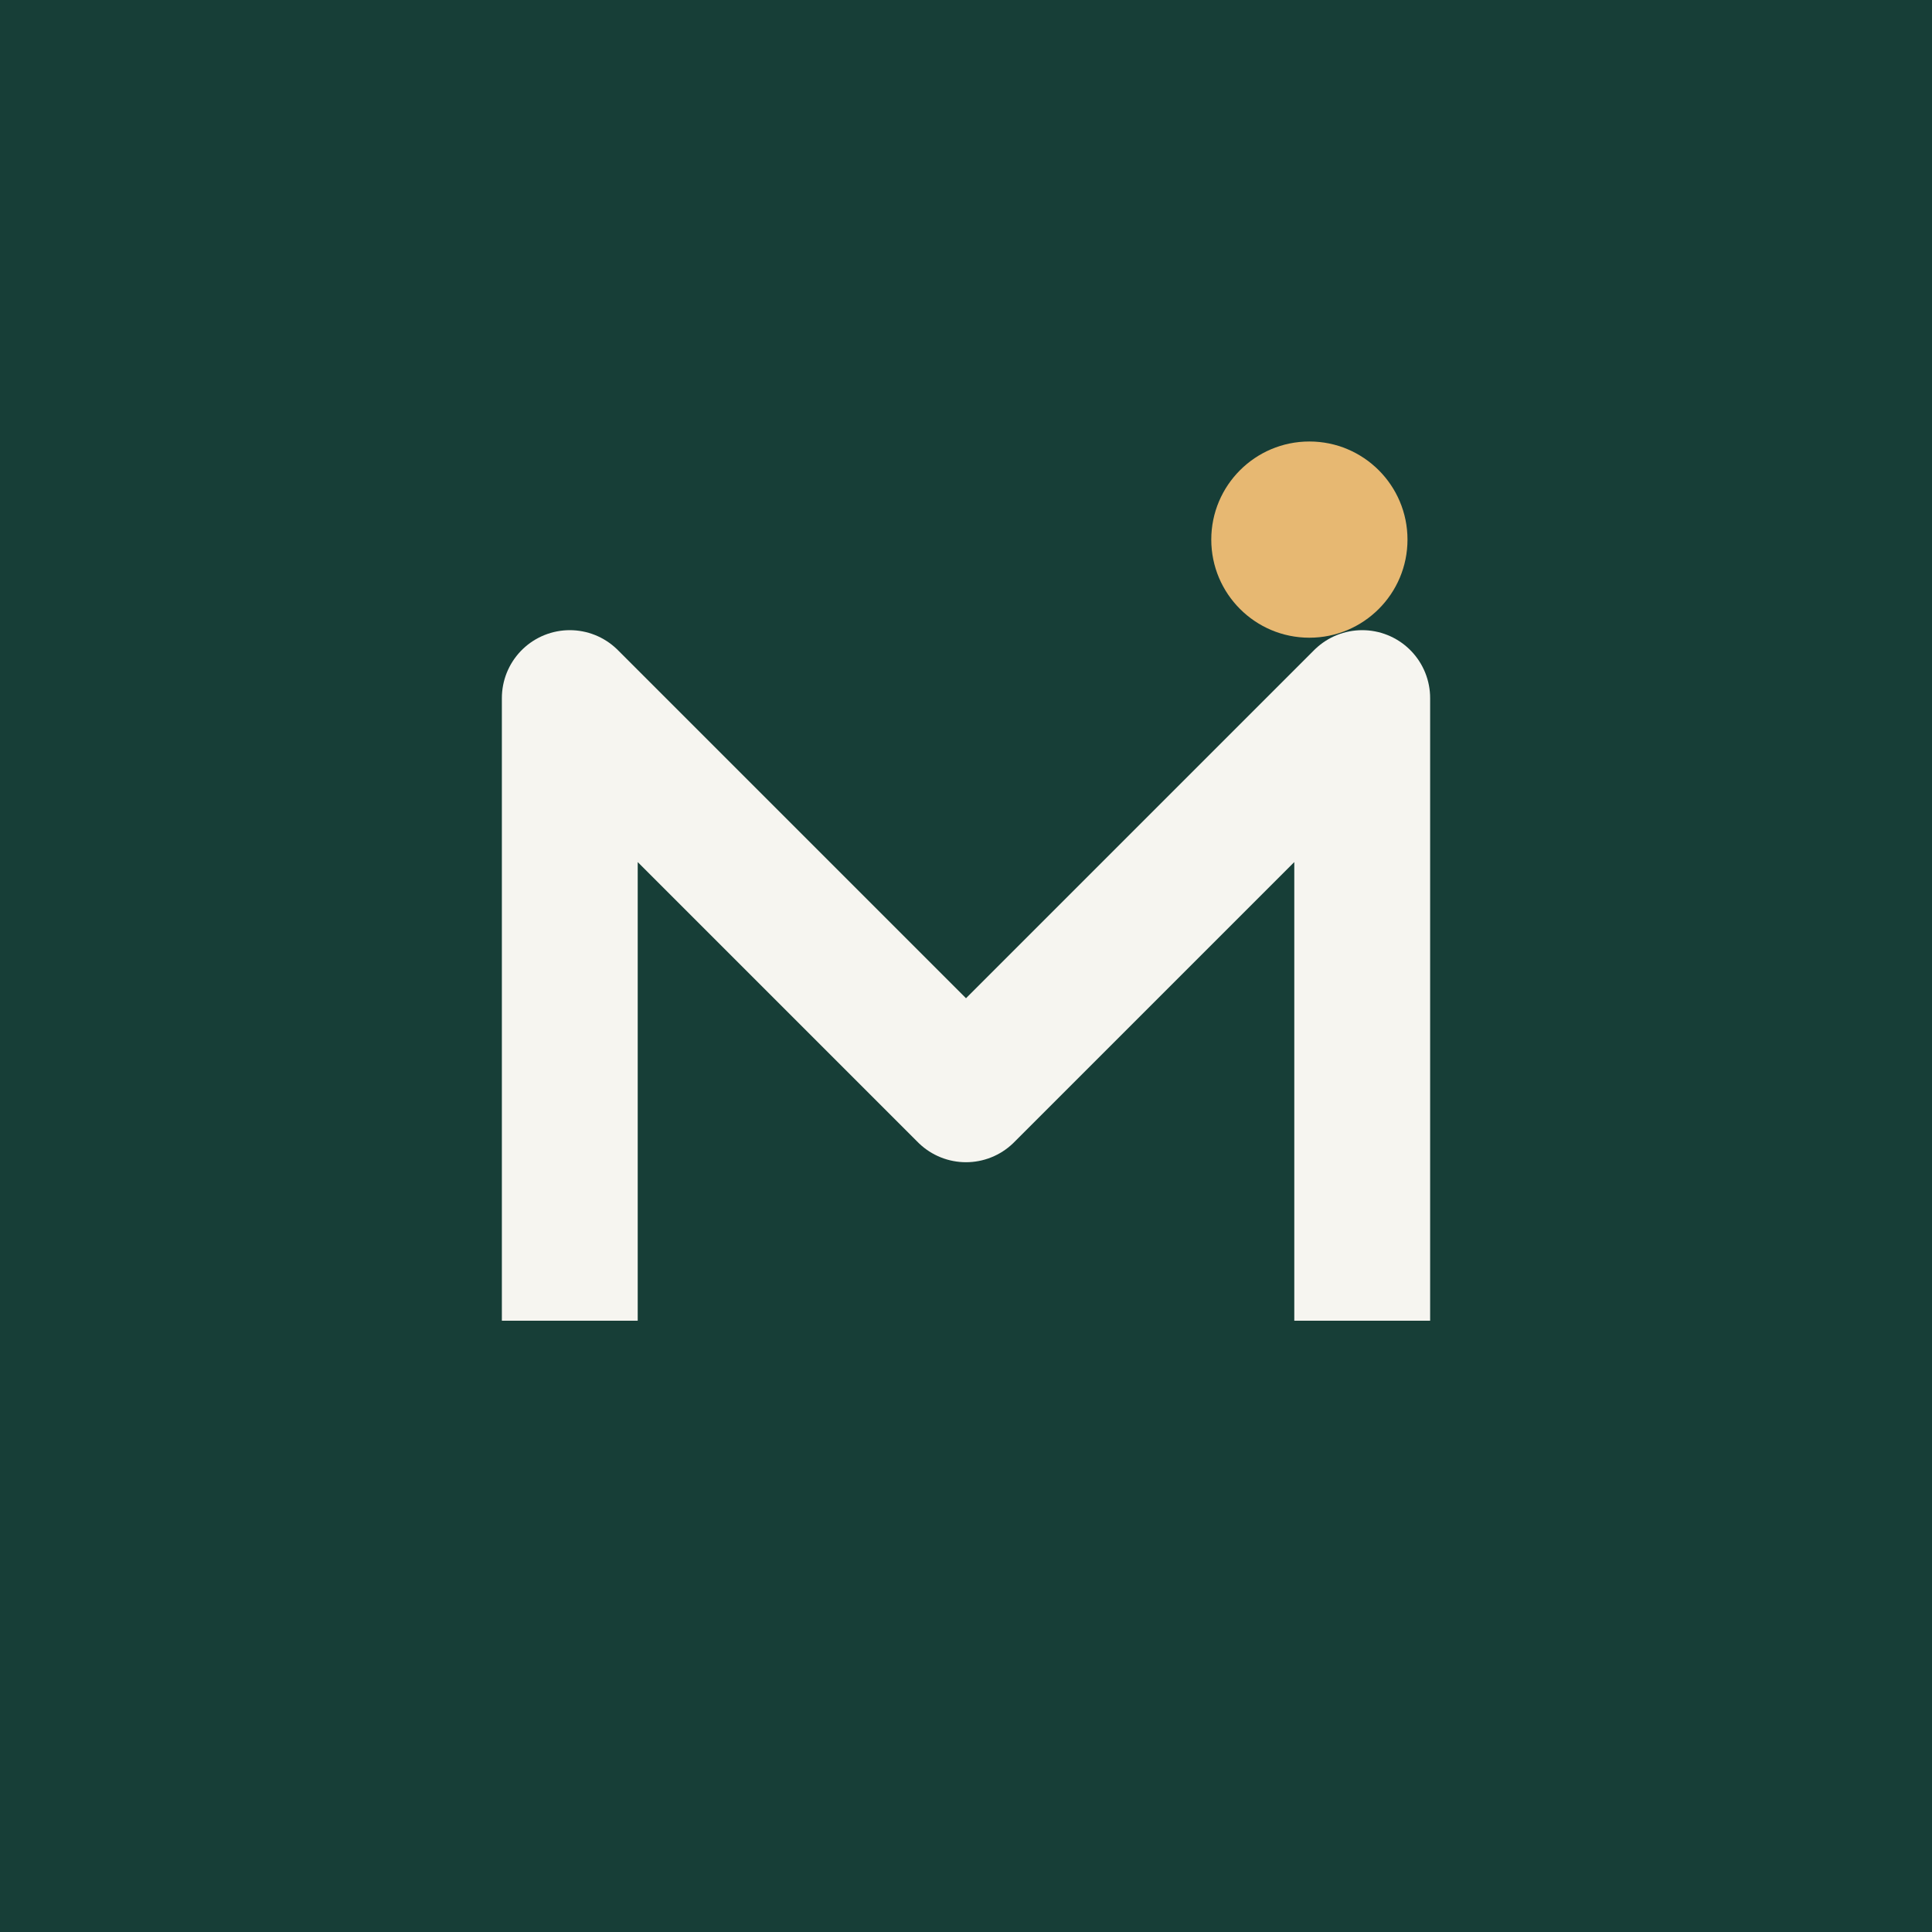
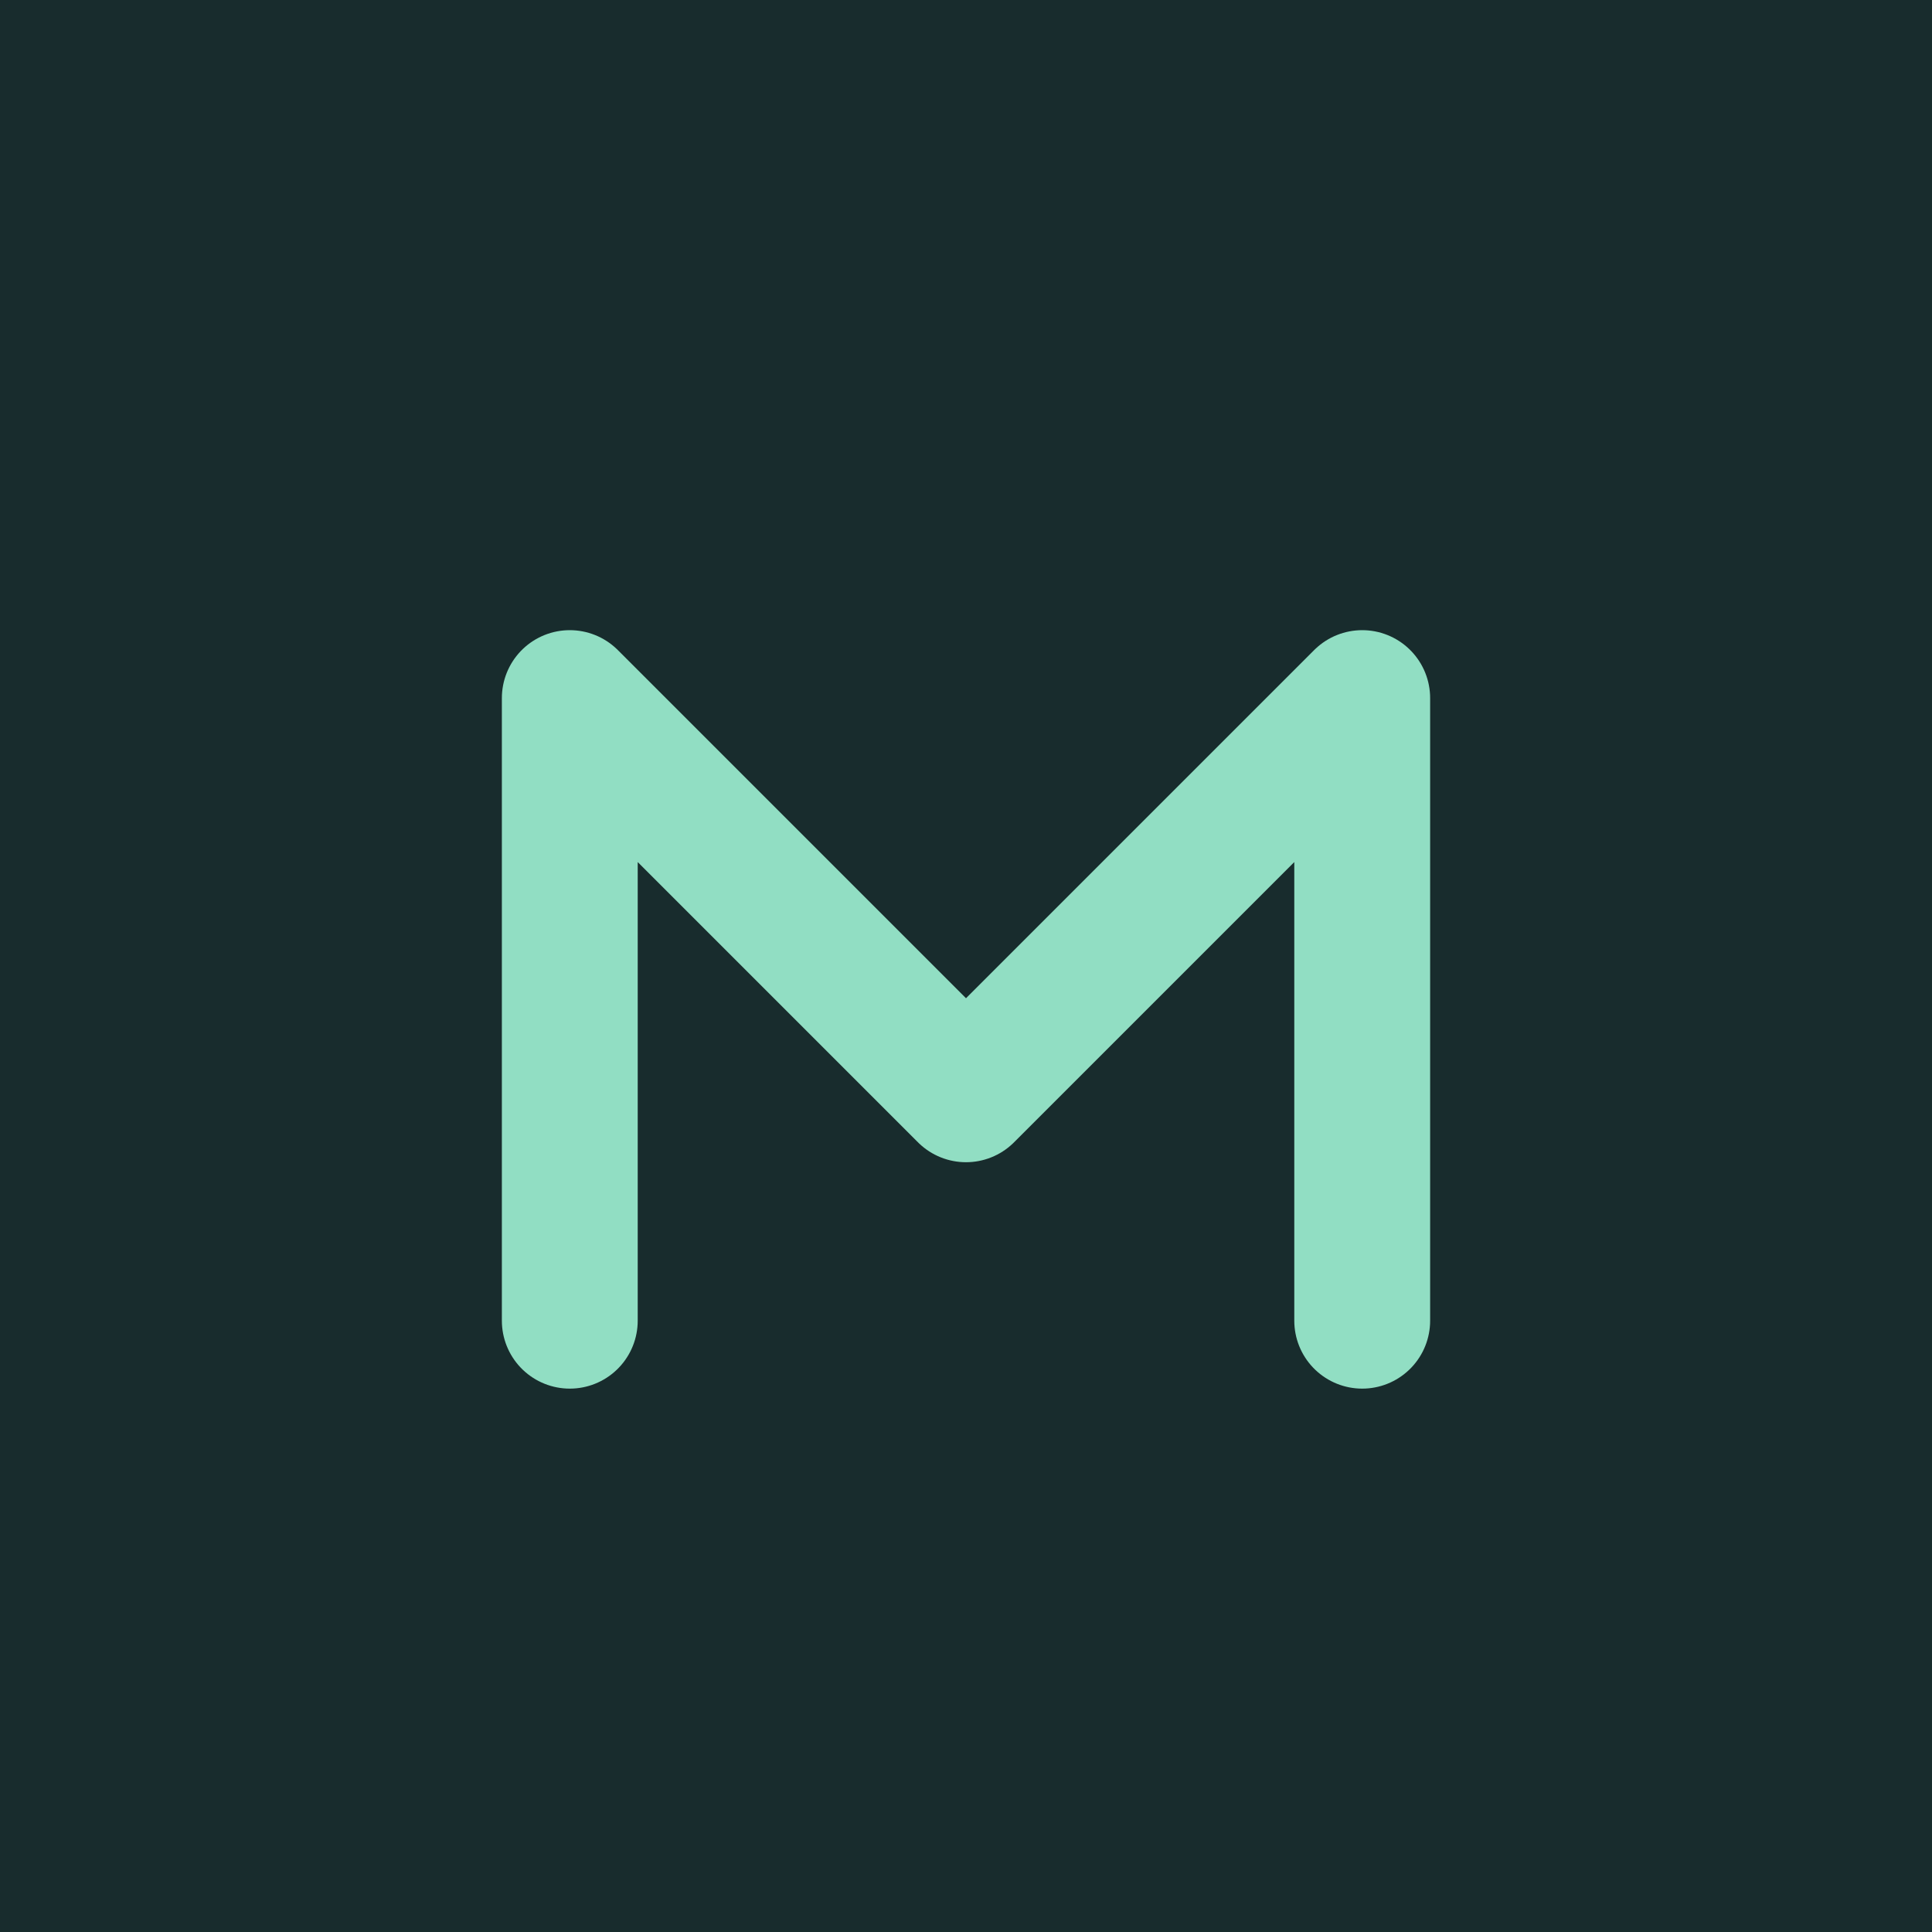
<svg xmlns="http://www.w3.org/2000/svg" viewBox="0 0 512 512">
-   <path fill="#173e37" d="M0 0h512v512H0z" />
-   <path d="M151 350V185l105 105 105-105v165" fill="none" stroke="#f6f5f0" stroke-width="36" stroke-linejoin="round" />
-   <circle cx="347" cy="143" r="26" fill="#e7b872" />
+   <path fill="#182c2d" d="M0 0h512v512H0z" />
+   <path d="M151 350V185l105 105 105-105v165" fill="none" stroke="#91dec3" stroke-width="36" stroke-linecap="round" stroke-linejoin="round" />
</svg>
